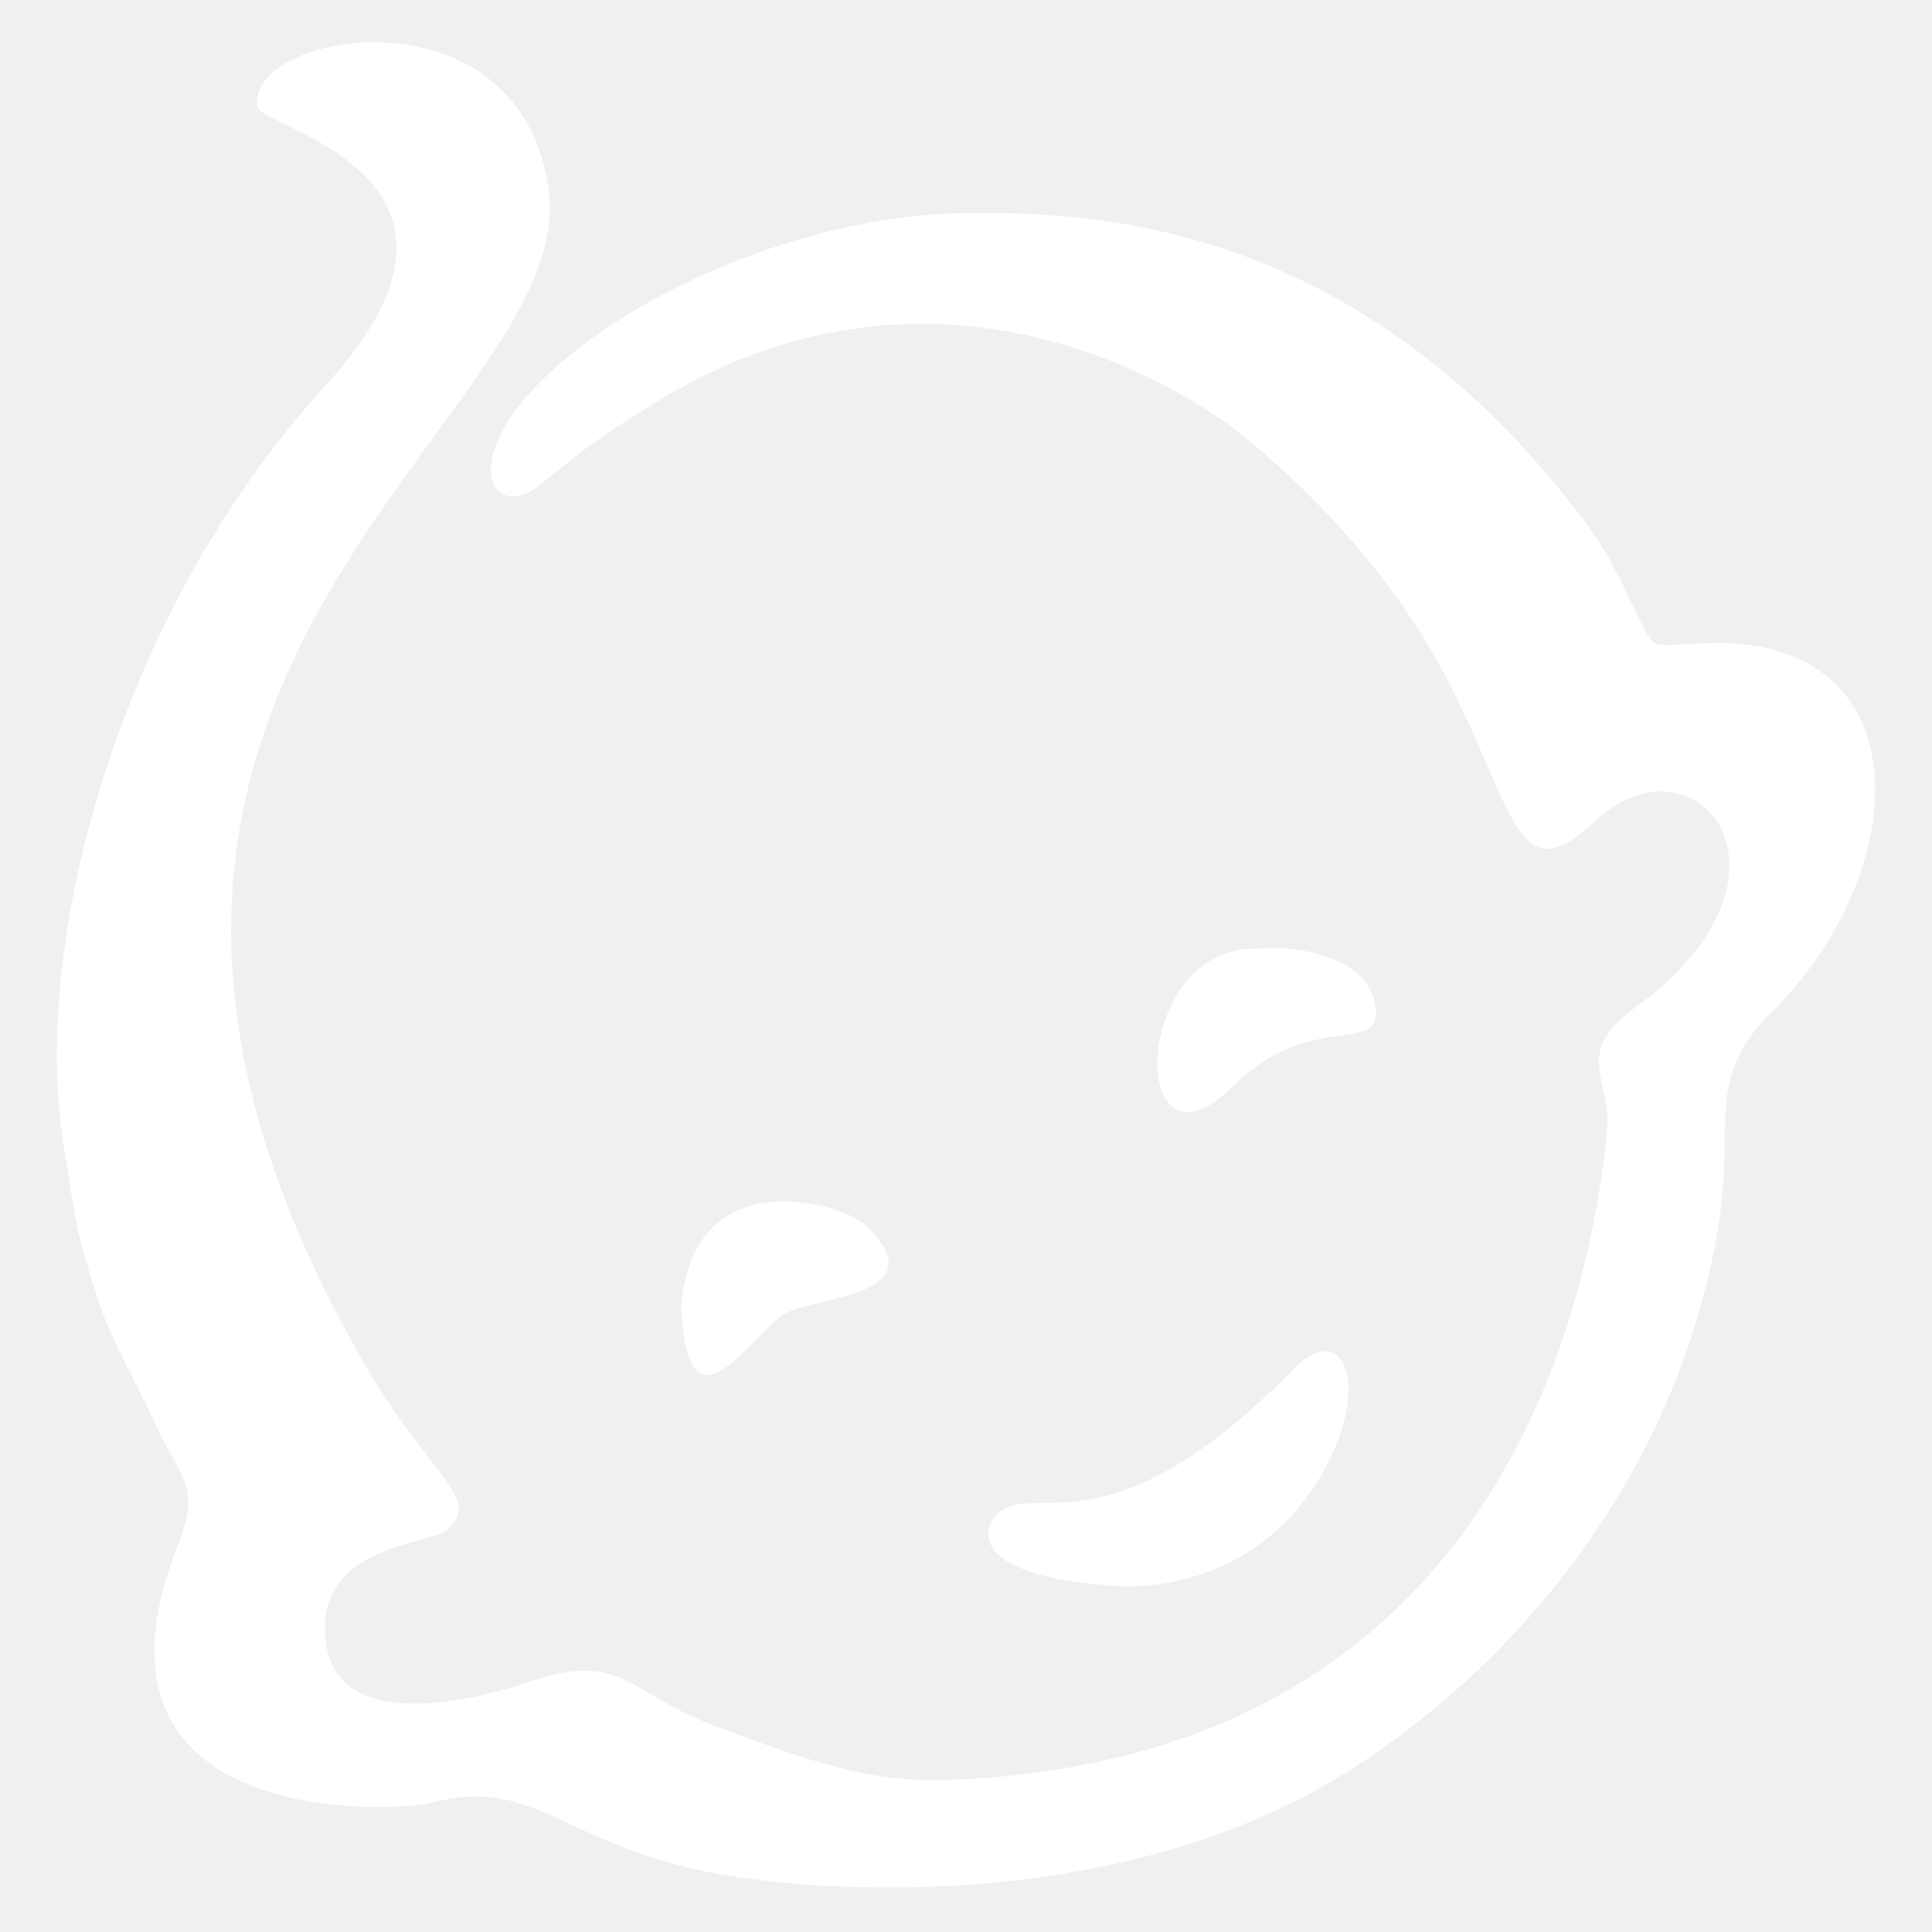
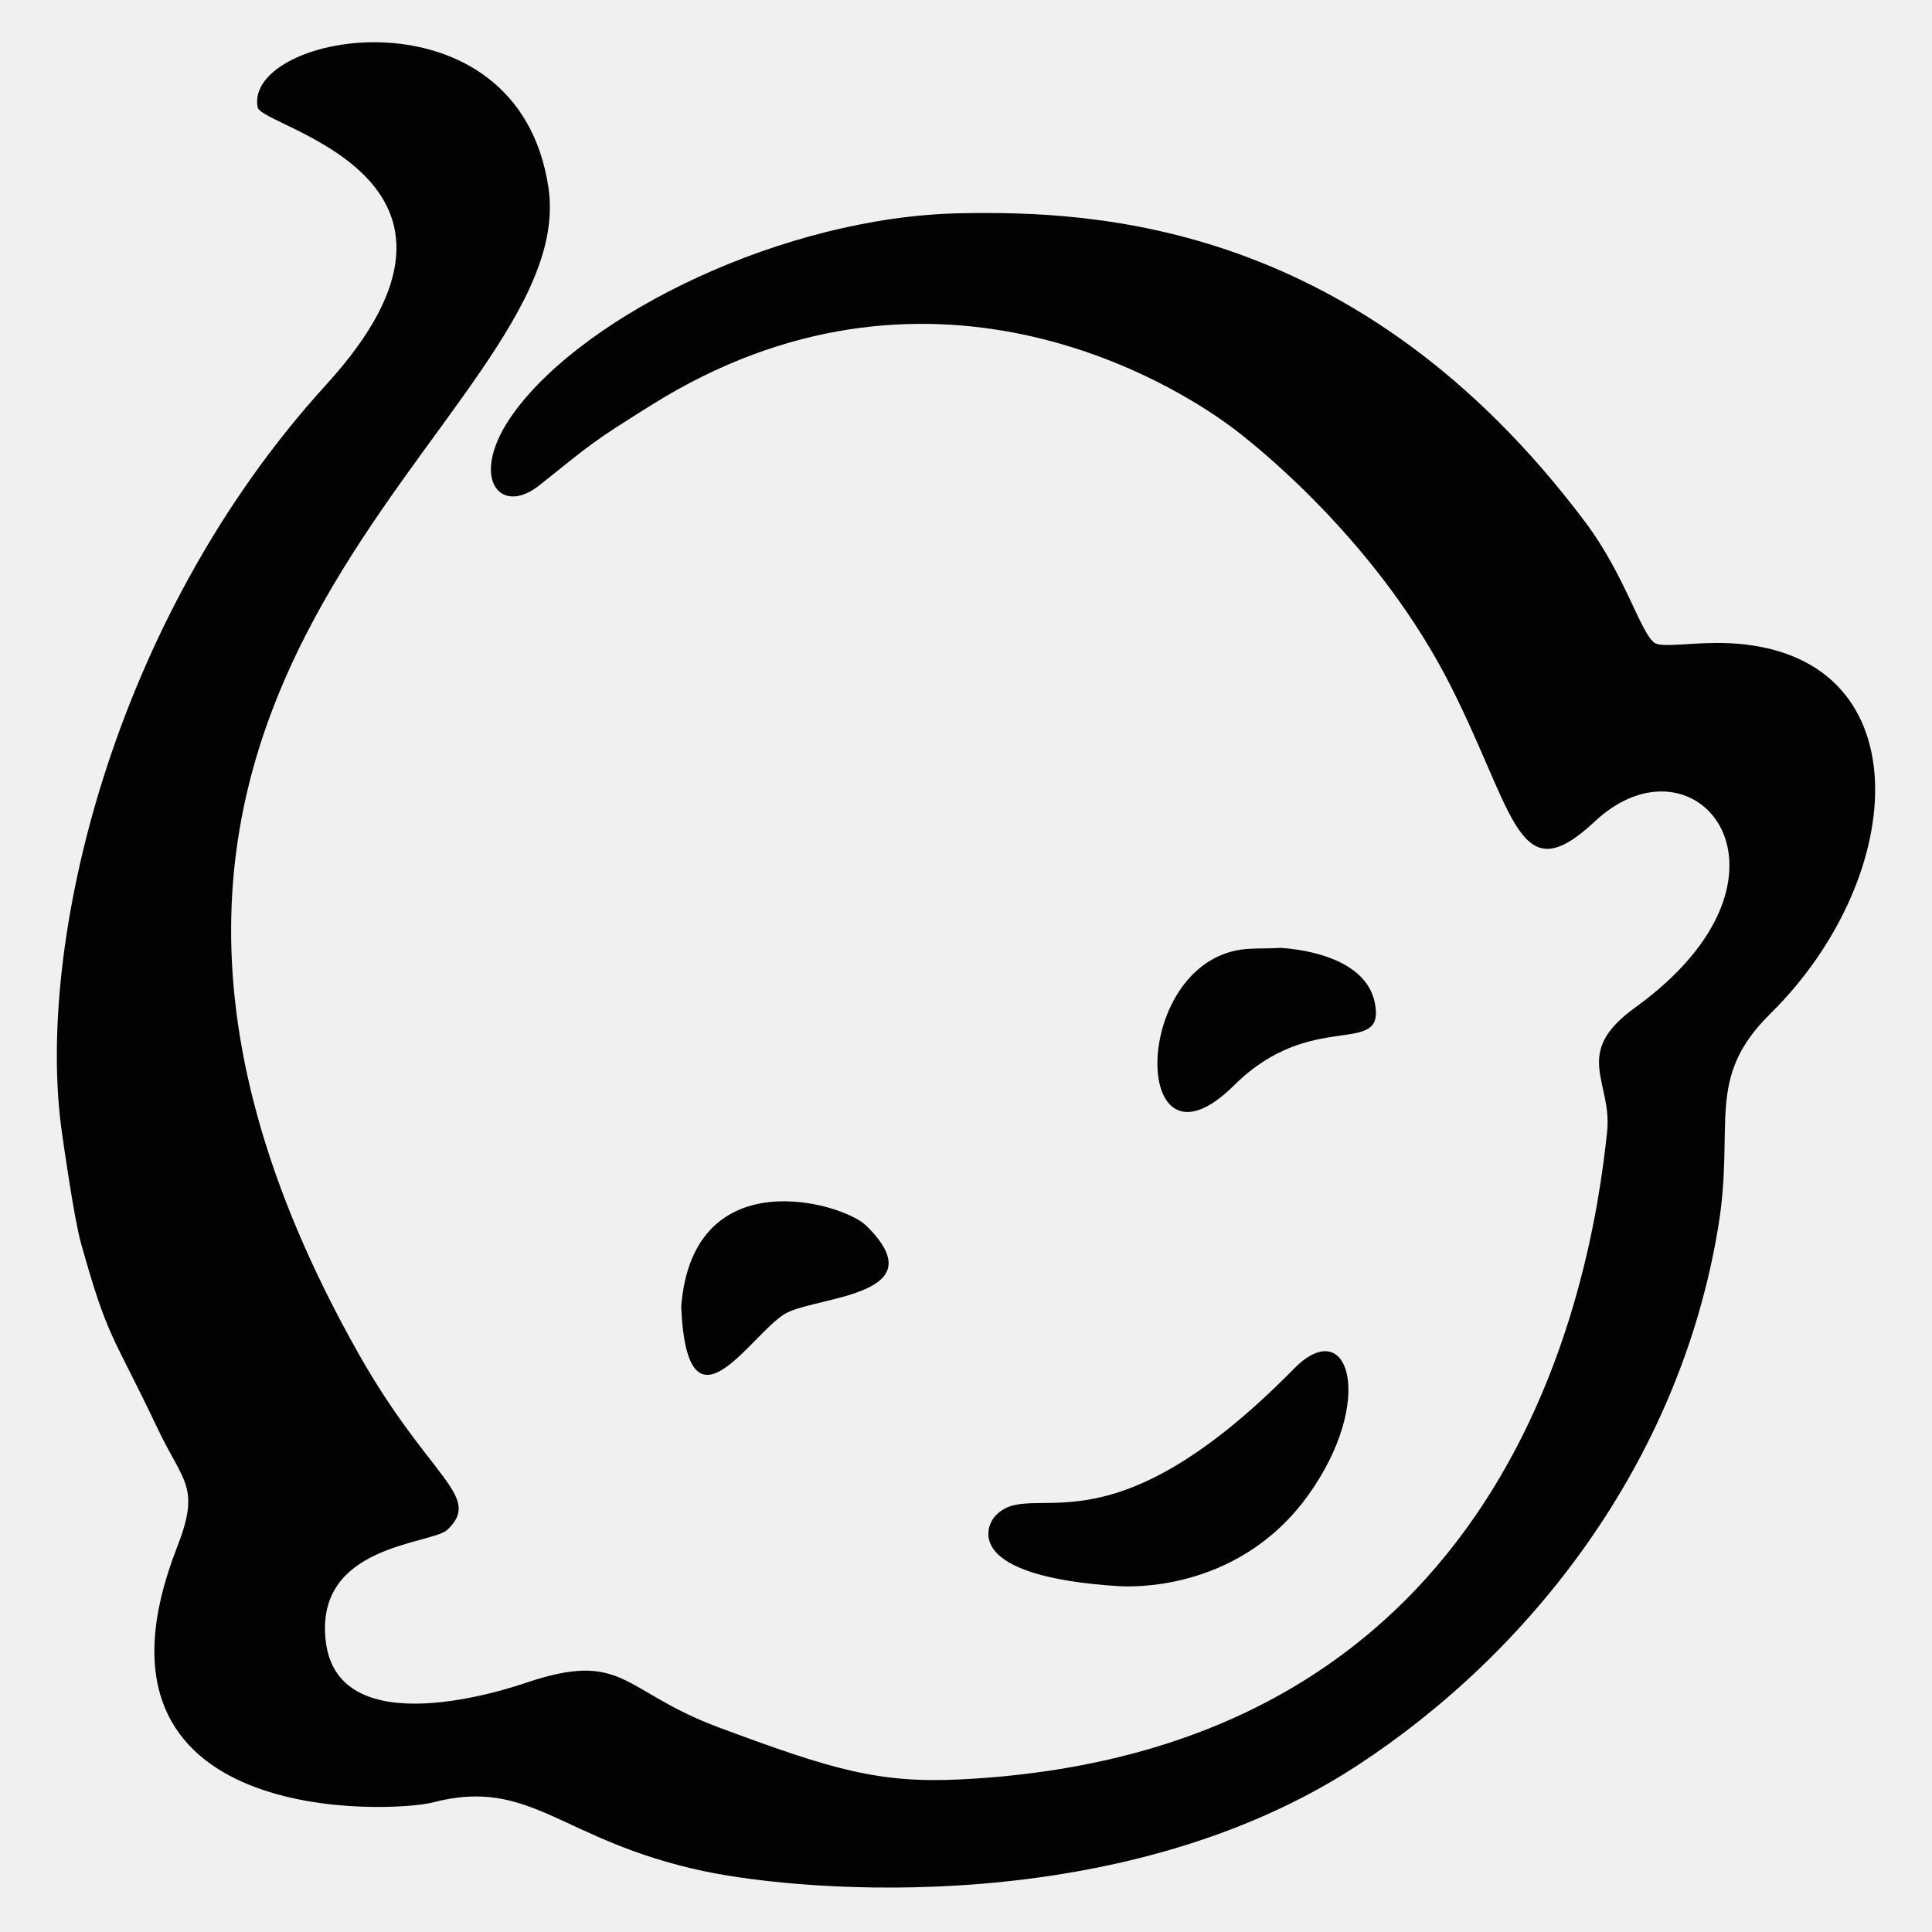
<svg xmlns="http://www.w3.org/2000/svg" width="100%" height="100%" viewBox="0 0 1080 1080" version="1.1" xml:space="preserve" style="fill-rule:evenodd;clip-rule:evenodd;stroke-linejoin:round;stroke-miterlimit:2;">
-   <path d="M536.867,994.704c307.933,-15.223 352.631,-277.089 361.535,-362.077c2.959,-28.241 -19.909,-43.724 15.564,-69.328c102.291,-73.831 34.276,-157.205 -22.524,-104.046c-42.832,40.087 -44.021,-3.596 -80.432,-75.67c-39.735,-78.655 -105.175,-131.104 -116.558,-140.228c-39.889,-31.971 -177.274,-112.745 -330.242,-16.975c-33.03,20.679 -32.374,20.647 -62.632,44.857c-22.578,18.065 -40.241,-5.06 -14.239,-40.67c40.366,-55.283 151.074,-109.443 249.445,-111.352c75.135,-1.458 223.23,4.47 349.475,172.754c22.407,29.868 30.829,62.23 38.864,67.546c4.992,2.709 22.423,-0.776 40.78,0c109.216,4.615 101.998,129.896 23.789,207.078c-36.886,36.401 -19.691,61.484 -29.164,119.088c-21.778,132.433 -105.433,238.28 -201.793,301.243c-130.829,85.485 -308.013,71.19 -365.357,59.039c-80.177,-16.989 -96.185,-52.863 -151.589,-38.356c-21.461,5.619 -204.661,15.446 -142.79,-142.736c13.256,-33.892 3.414,-36.142 -10.865,-66.254c-25.345,-53.449 -27.611,-49.141 -42.88,-103.727c-3.93,-14.048 -10.013,-57.339 -10.717,-62.351c-14.604,-103.933 27.867,-285.987 147.833,-417.528c106.077,-116.312 -36.179,-143.626 -38.346,-155c-8.008,-42.045 145.264,-69.384 162.521,44.588c19.812,130.85 -320.247,271.839 -106.53,651.362c39.955,70.953 69.967,80.152 50.122,99.139c-8.819,8.438 -74.885,8.03 -67.977,62.823c7.321,58.07 102.981,25.76 111.616,22.843c55.36,-18.698 53.456,4.55 107.954,24.842c62.821,23.391 89.114,31.373 135.135,29.097Zm89.428,-107.976c-88.78,-5.418 -74.569,-33.934 -70.363,-38.795c20.475,-23.665 60.214,26.244 167.393,-82.805c30.87,-31.409 45.981,18.216 7.643,71.147c-40.114,55.383 -103.056,50.363 -104.673,50.453Zm89.386,-356.852c4.904,0.296 47.696,2.877 52.945,31.123c5.71,30.73 -35.121,2.38 -78.677,45.633c-58.563,58.156 -58.319,-71.454 7.377,-76.177c6.106,-0.439 12.25,-0.14 18.356,-0.579Zm-334.898,200.751c6.336,-82.889 90.31,-58.3 103.329,-45.581c39.653,38.741 -25.063,39.452 -43.964,48.656c-19.066,9.284 -55.734,75.383 -59.364,-3.075Z" style="fill:#fff;fill-opacity:0.99;" />
+   <path d="M536.867,994.704c307.933,-15.223 352.631,-277.089 361.535,-362.077c2.959,-28.241 -19.909,-43.724 15.564,-69.328c102.291,-73.831 34.276,-157.205 -22.524,-104.046c-42.832,40.087 -44.021,-3.596 -80.432,-75.67c-39.735,-78.655 -105.175,-131.104 -116.558,-140.228c-39.889,-31.971 -177.274,-112.745 -330.242,-16.975c-33.03,20.679 -32.374,20.647 -62.632,44.857c-22.578,18.065 -40.241,-5.06 -14.239,-40.67c40.366,-55.283 151.074,-109.443 249.445,-111.352c75.135,-1.458 223.23,4.47 349.475,172.754c22.407,29.868 30.829,62.23 38.864,67.546c4.992,2.709 22.423,-0.776 40.78,0c109.216,4.615 101.998,129.896 23.789,207.078c-36.886,36.401 -19.691,61.484 -29.164,119.088c-21.778,132.433 -105.433,238.28 -201.793,301.243c-130.829,85.485 -308.013,71.19 -365.357,59.039c-80.177,-16.989 -96.185,-52.863 -151.589,-38.356c-21.461,5.619 -204.661,15.446 -142.79,-142.736c13.256,-33.892 3.414,-36.142 -10.865,-66.254c-25.345,-53.449 -27.611,-49.141 -42.88,-103.727c-3.93,-14.048 -10.013,-57.339 -10.717,-62.351c-14.604,-103.933 27.867,-285.987 147.833,-417.528c106.077,-116.312 -36.179,-143.626 -38.346,-155c-8.008,-42.045 145.264,-69.384 162.521,44.588c19.812,130.85 -320.247,271.839 -106.53,651.362c39.955,70.953 69.967,80.152 50.122,99.139c-8.819,8.438 -74.885,8.03 -67.977,62.823c7.321,58.07 102.981,25.76 111.616,22.843c55.36,-18.698 53.456,4.55 107.954,24.842c62.821,23.391 89.114,31.373 135.135,29.097Zm89.428,-107.976c-88.78,-5.418 -74.569,-33.934 -70.363,-38.795c20.475,-23.665 60.214,26.244 167.393,-82.805c30.87,-31.409 45.981,18.216 7.643,71.147c-40.114,55.383 -103.056,50.363 -104.673,50.453Zm89.386,-356.852c4.904,0.296 47.696,2.877 52.945,31.123c5.71,30.73 -35.121,2.38 -78.677,45.633c-58.563,58.156 -58.319,-71.454 7.377,-76.177c6.106,-0.439 12.25,-0.14 18.356,-0.579Zm-334.898,200.751c6.336,-82.889 90.31,-58.3 103.329,-45.581c39.653,38.741 -25.063,39.452 -43.964,48.656c-19.066,9.284 -55.734,75.383 -59.364,-3.075Z" style="fill:oklch(100% 0 0);fill-opacity:0.99;" />
</svg>
